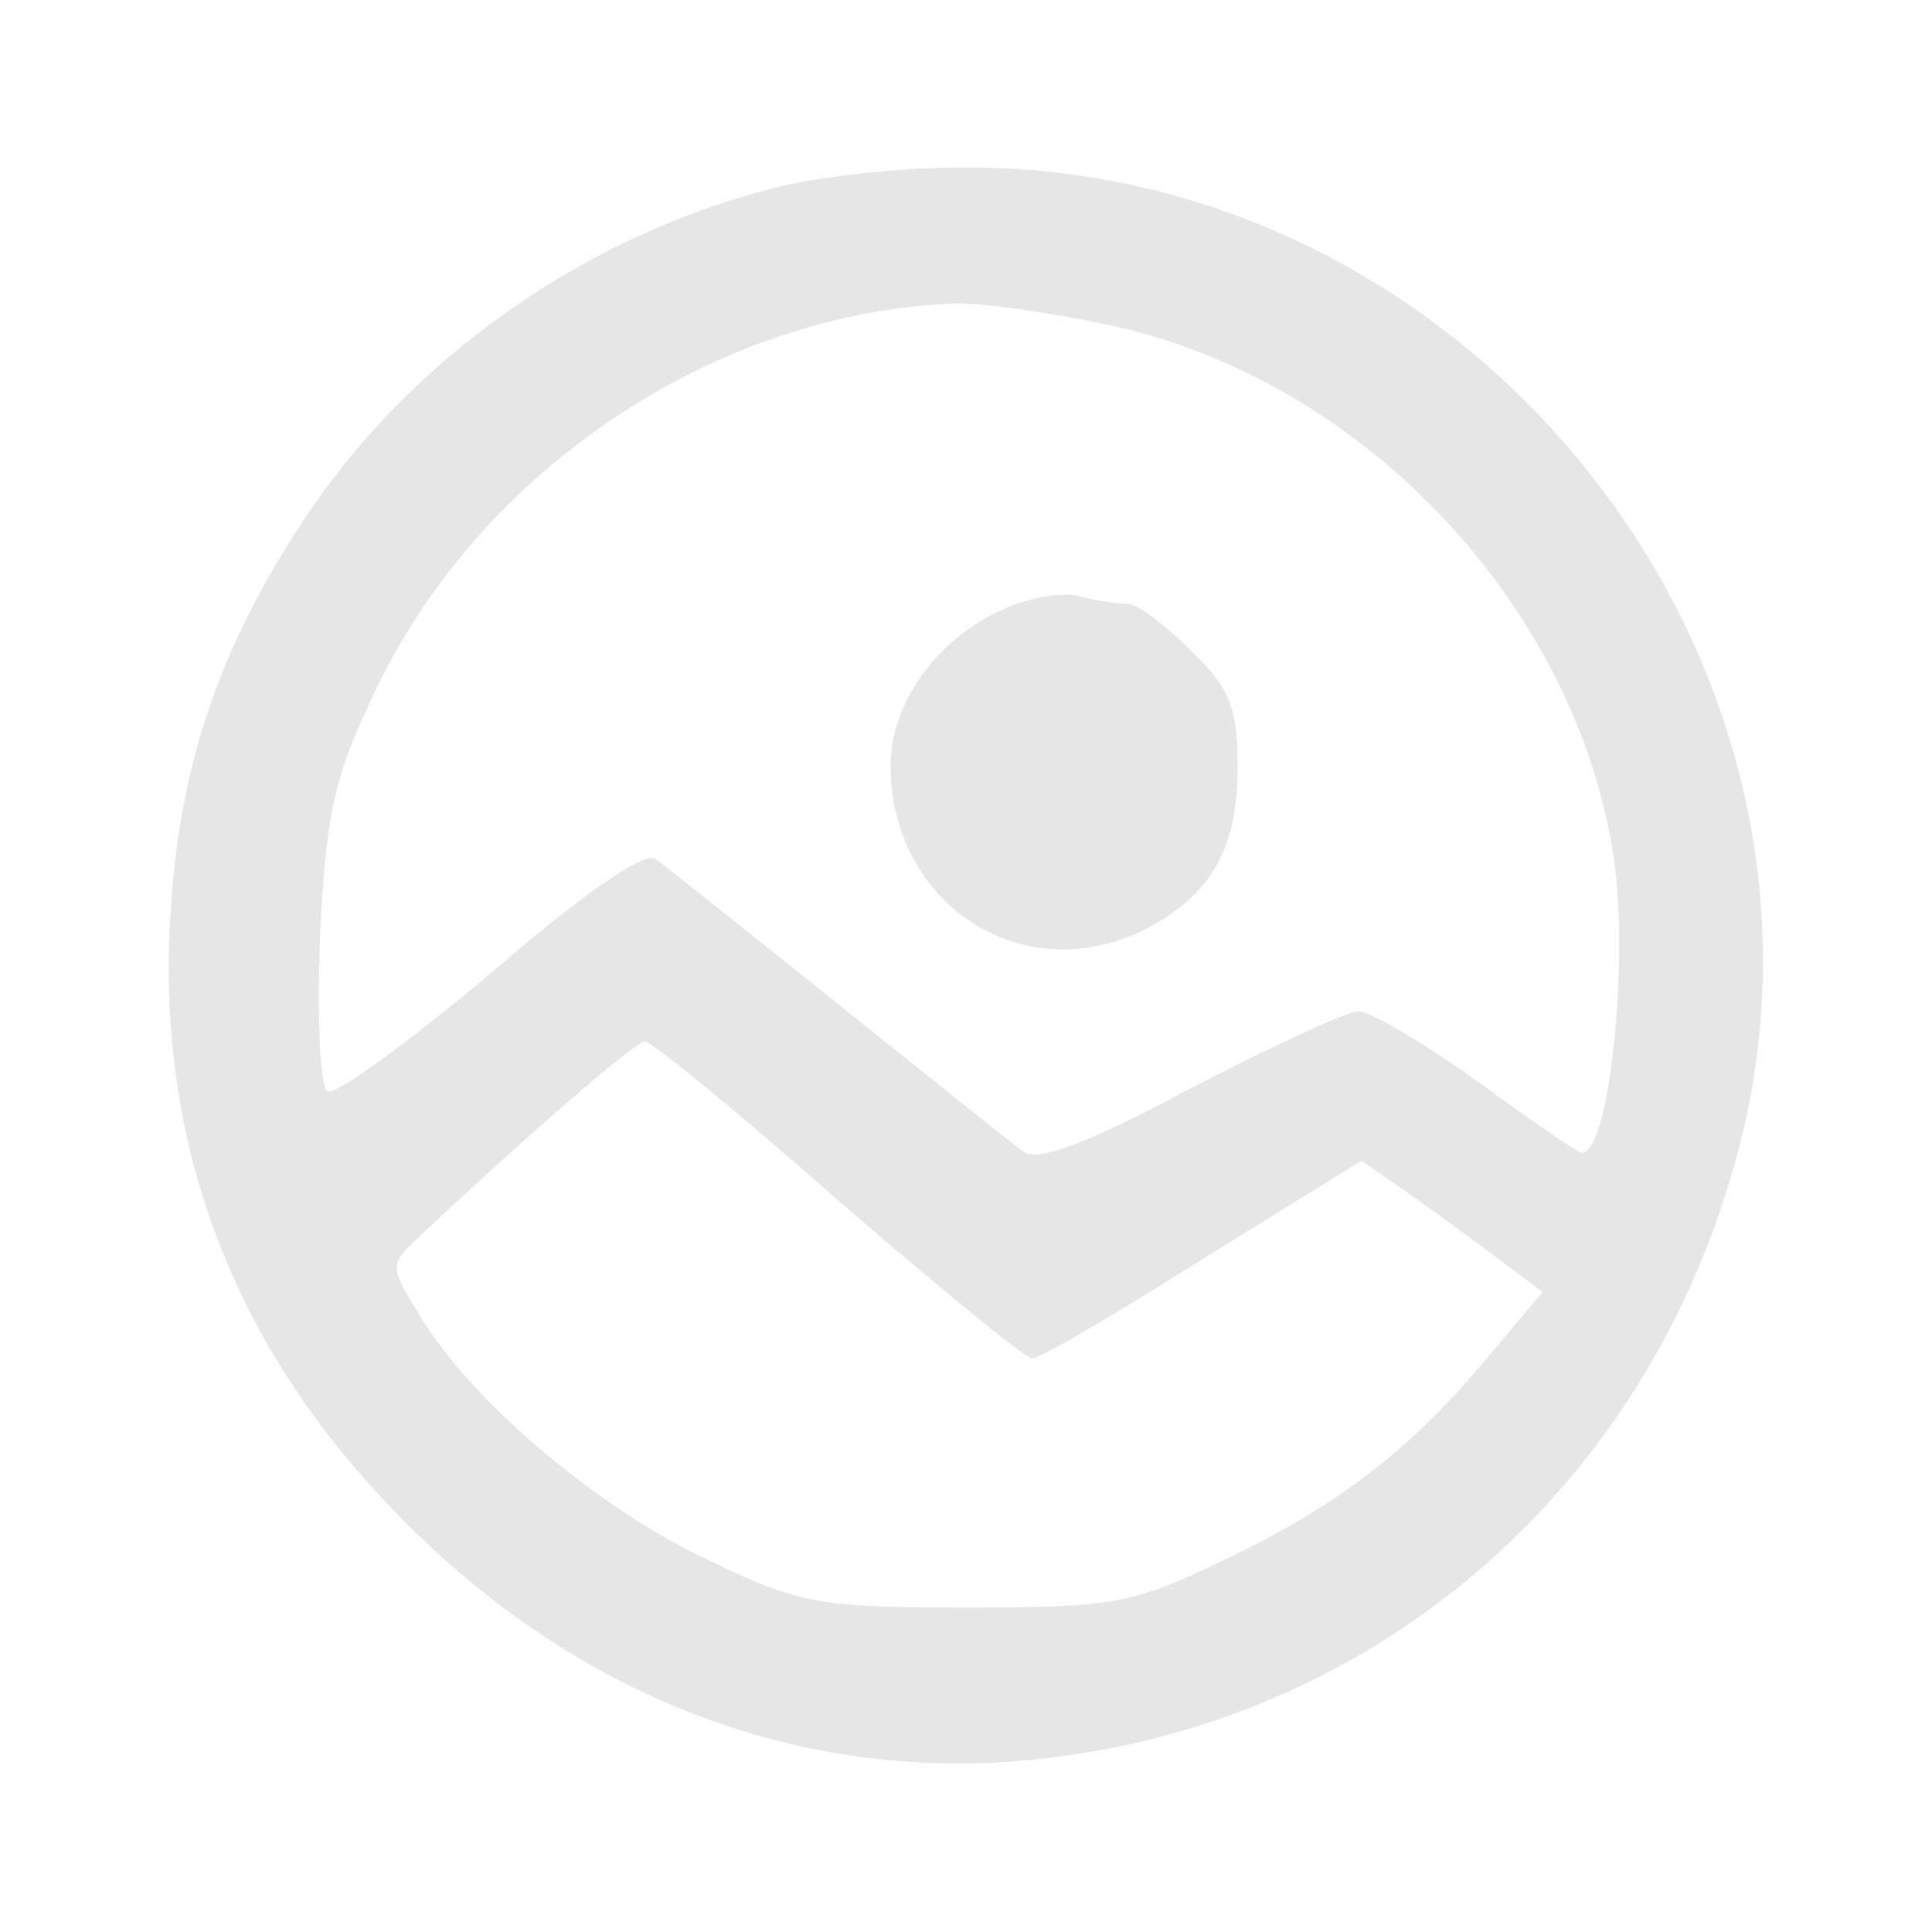
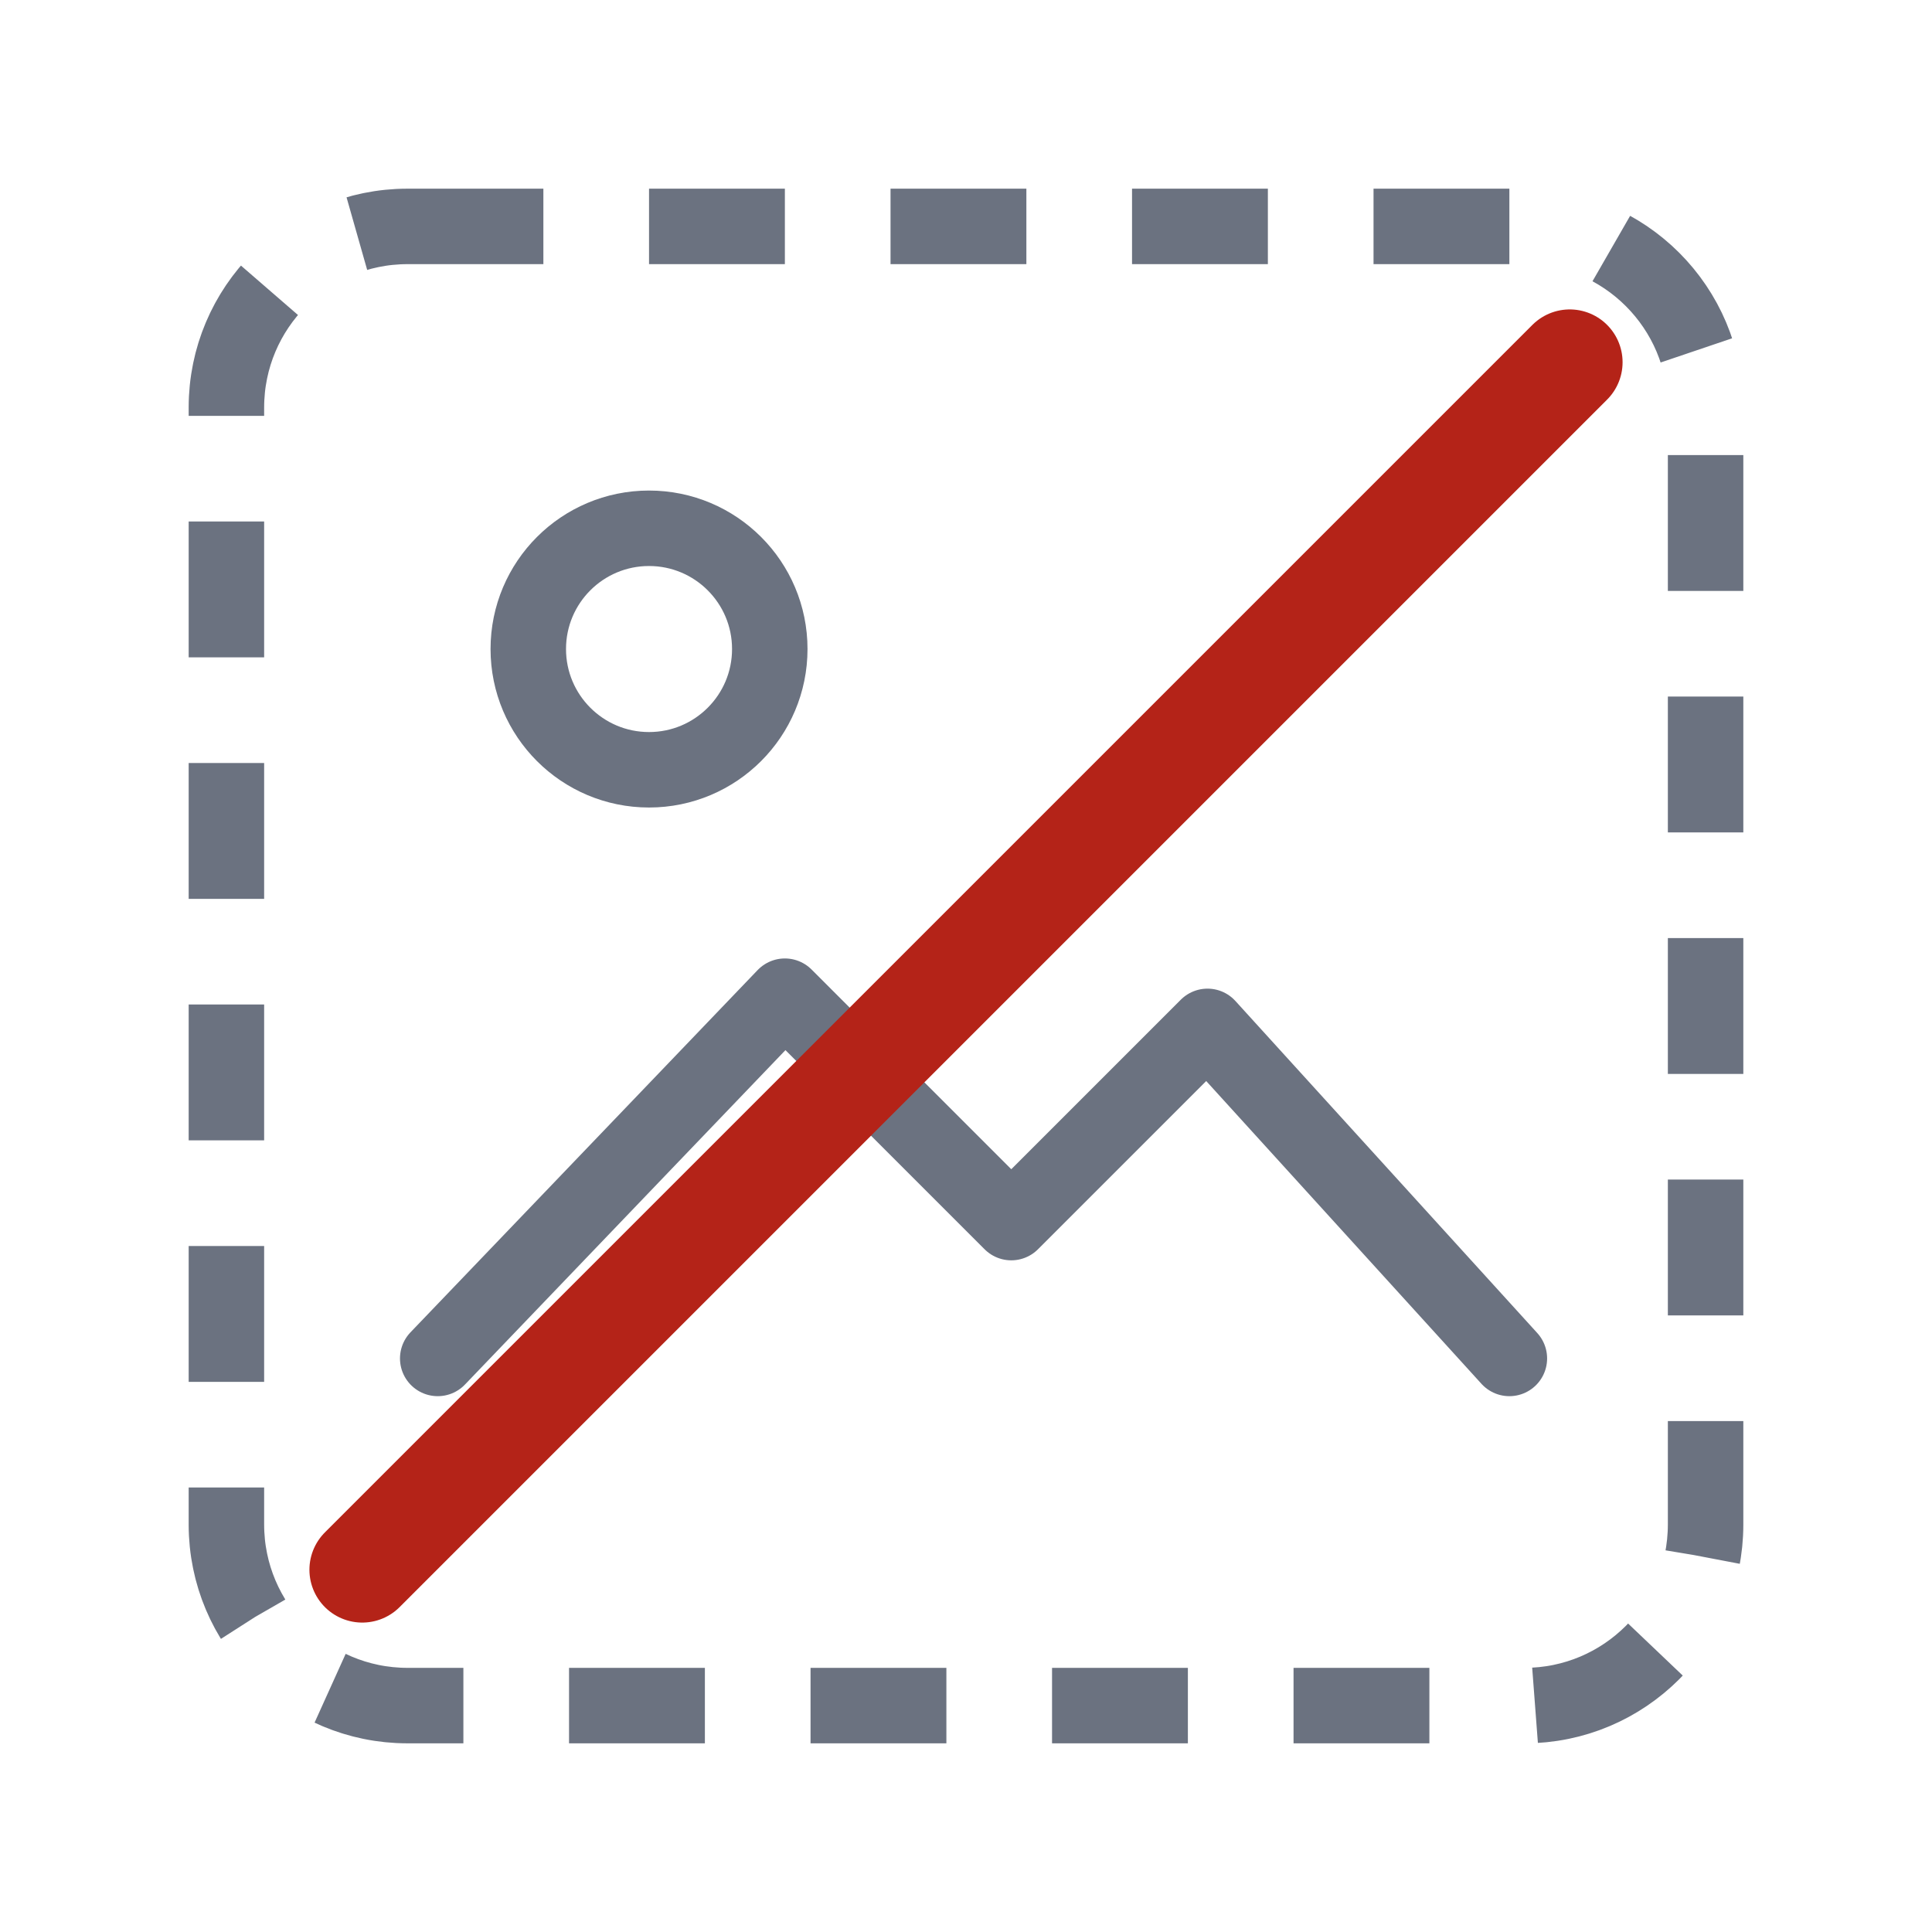
- <svg xmlns="http://www.w3.org/2000/svg" version="1.0" width="128" height="128" viewBox="0 0 128 128" opacity=".1">
-   <path d="M51.5 12.4c-12.4 3.1-23.7 10.9-30.8 21.2-6 8.8-8.8 16.8-9.4 26.9C10.3 76 15.6 89.7 27 101c11.2 11.2 25.4 16.8 40.1 15.7 23.7-1.8 42.8-18.3 48.4-41.8 7.5-32.1-18.5-64.2-52-63.8-3.8 0-9.2.6-12 1.3zm21.8 9.1c16.8 3.5 31 18.4 33.6 35.2 1.1 7.3-.4 20.7-2.3 19.6-.6-.3-3.9-2.6-7.2-5C94 68.9 90.7 67 90 67c-.7 0-5.7 2.3-11.1 5.1-6.9 3.7-10.2 4.9-11.1 4.2-.7-.5-6.2-4.9-12.3-9.8-6-4.8-11.5-9.2-12.1-9.6-.7-.5-4.8 2.3-10.9 7.6-5.5 4.6-10.3 8.1-10.8 7.8-.5-.3-.7-4.8-.5-10.2.4-8.2.9-10.6 3.7-16.4 7-14.7 22.7-25.1 38.6-25.6 1.7 0 6.1.6 9.8 1.4zm-17.8 58C62.1 85.2 67.9 90 68.4 90s5.6-3 11.3-6.6l10.5-6.5 3.6 2.5c2.1 1.5 4.7 3.4 6 4.4l2.4 1.8-3.7 4.4c-5 6-9.9 9.8-17.5 13.4-6 2.9-7.3 3.1-17 3.1s-11-.2-17.2-3.2c-7.2-3.4-15.5-10.4-18.9-16-2.1-3.4-2.1-3.5-.3-5.2C34.7 75.4 42.1 69 42.7 69c.5 0 6.2 4.7 12.8 10.5z" />
-   <path d="M66.4 40.4c-4.3 1.9-7.4 6.2-7.4 10.3 0 9.3 8.9 15 17 10.8 4.2-2.2 6-5.3 6-10.6 0-4-.5-5.3-3.1-7.8-1.7-1.7-3.6-3.1-4.2-3.1-.7 0-2.1-.2-3.2-.5s-3.4.1-5.1.9z" />
+ <svg xmlns="http://www.w3.org/2000/svg" width="128" height="128" viewBox="0 0 128 128" role="img" aria-labelledby="title">
+   <style>
+     .outline {
+       fill: none;
+       stroke: #6b7280;
+     }
+ 
+     .slash {
+       fill: none;
+       stroke: #b42318;
+     }
+ 
+     @media (prefers-color-scheme: dark) {
+       .outline { stroke: #9ca3af; }
+       .slash { stroke: #ff8c7a; }
+     }
+   </style>
+   <rect class="outline" x="15" y="15" width="98" height="98" rx="12" stroke-width="5" stroke-dasharray="9 7" />
+   <circle class="outline" cx="43" cy="43" r="8" stroke-width="5" />
+   <path class="outline" d="M29 90 52 66l15 15 13-13 20 22" stroke-width="5" stroke-linecap="round" stroke-linejoin="round" />
+   <path class="slash" d="m24 104 80-80" stroke-width="7" stroke-linecap="round" />
</svg>
